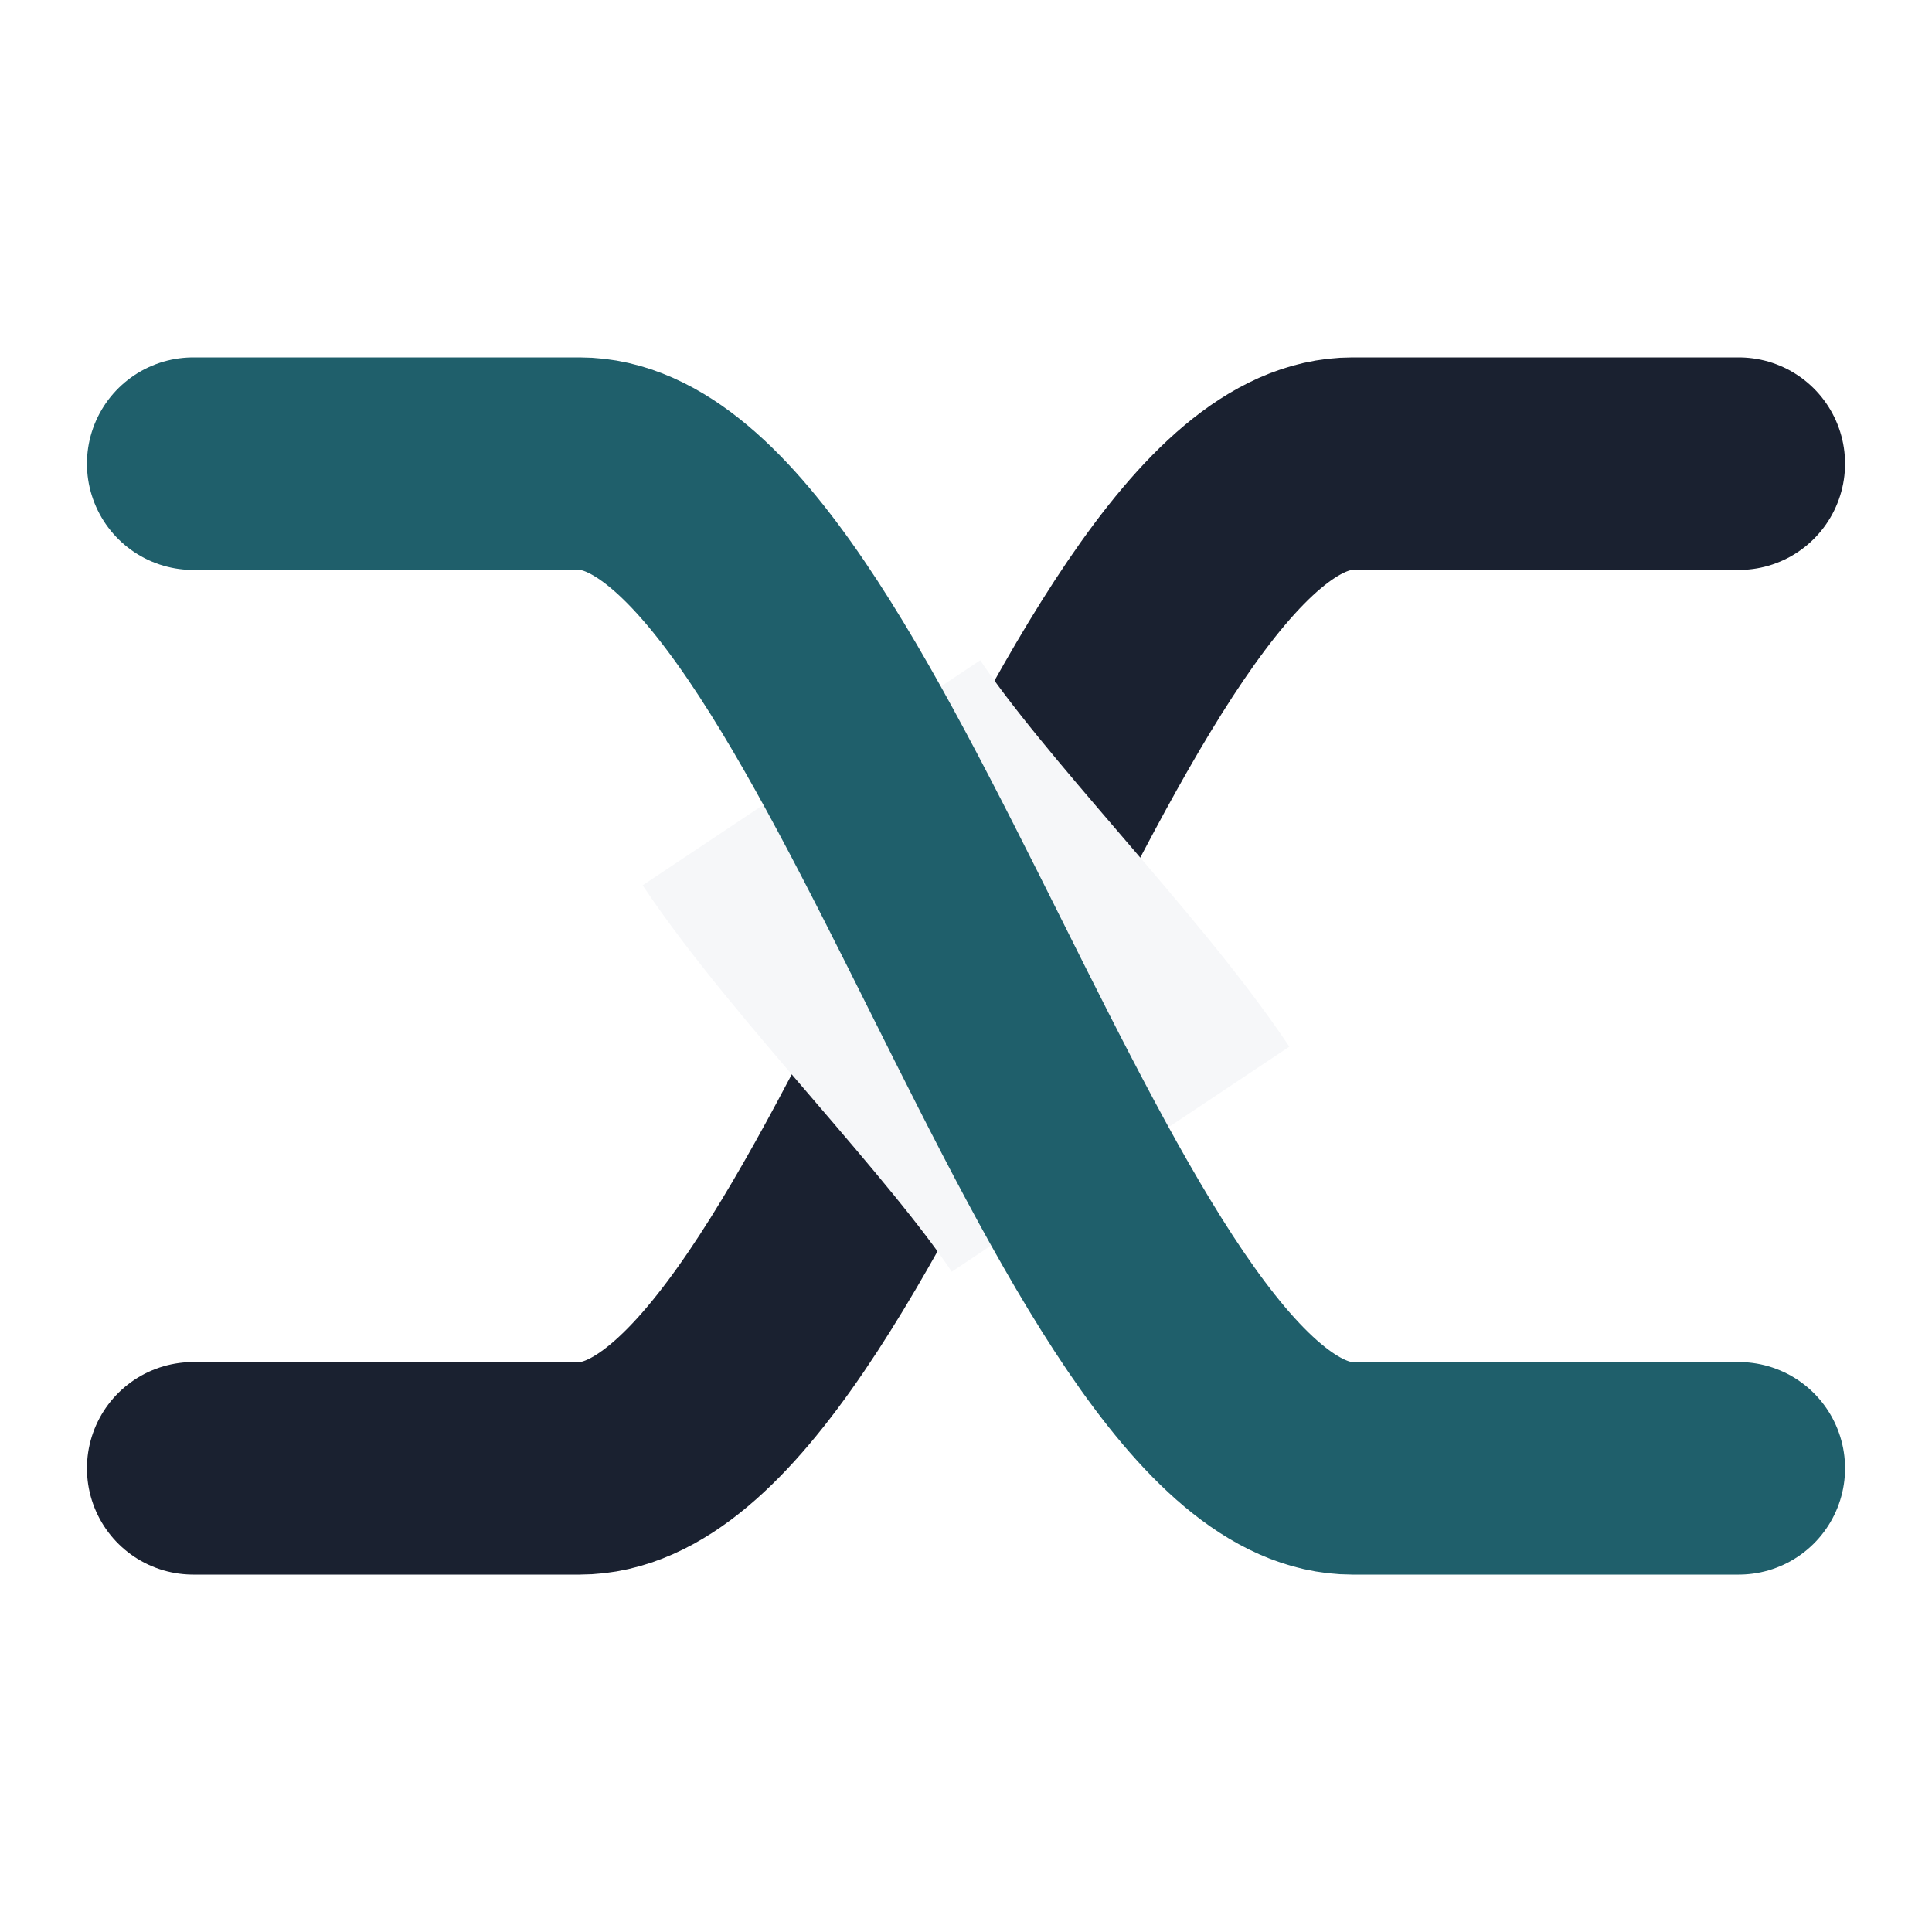
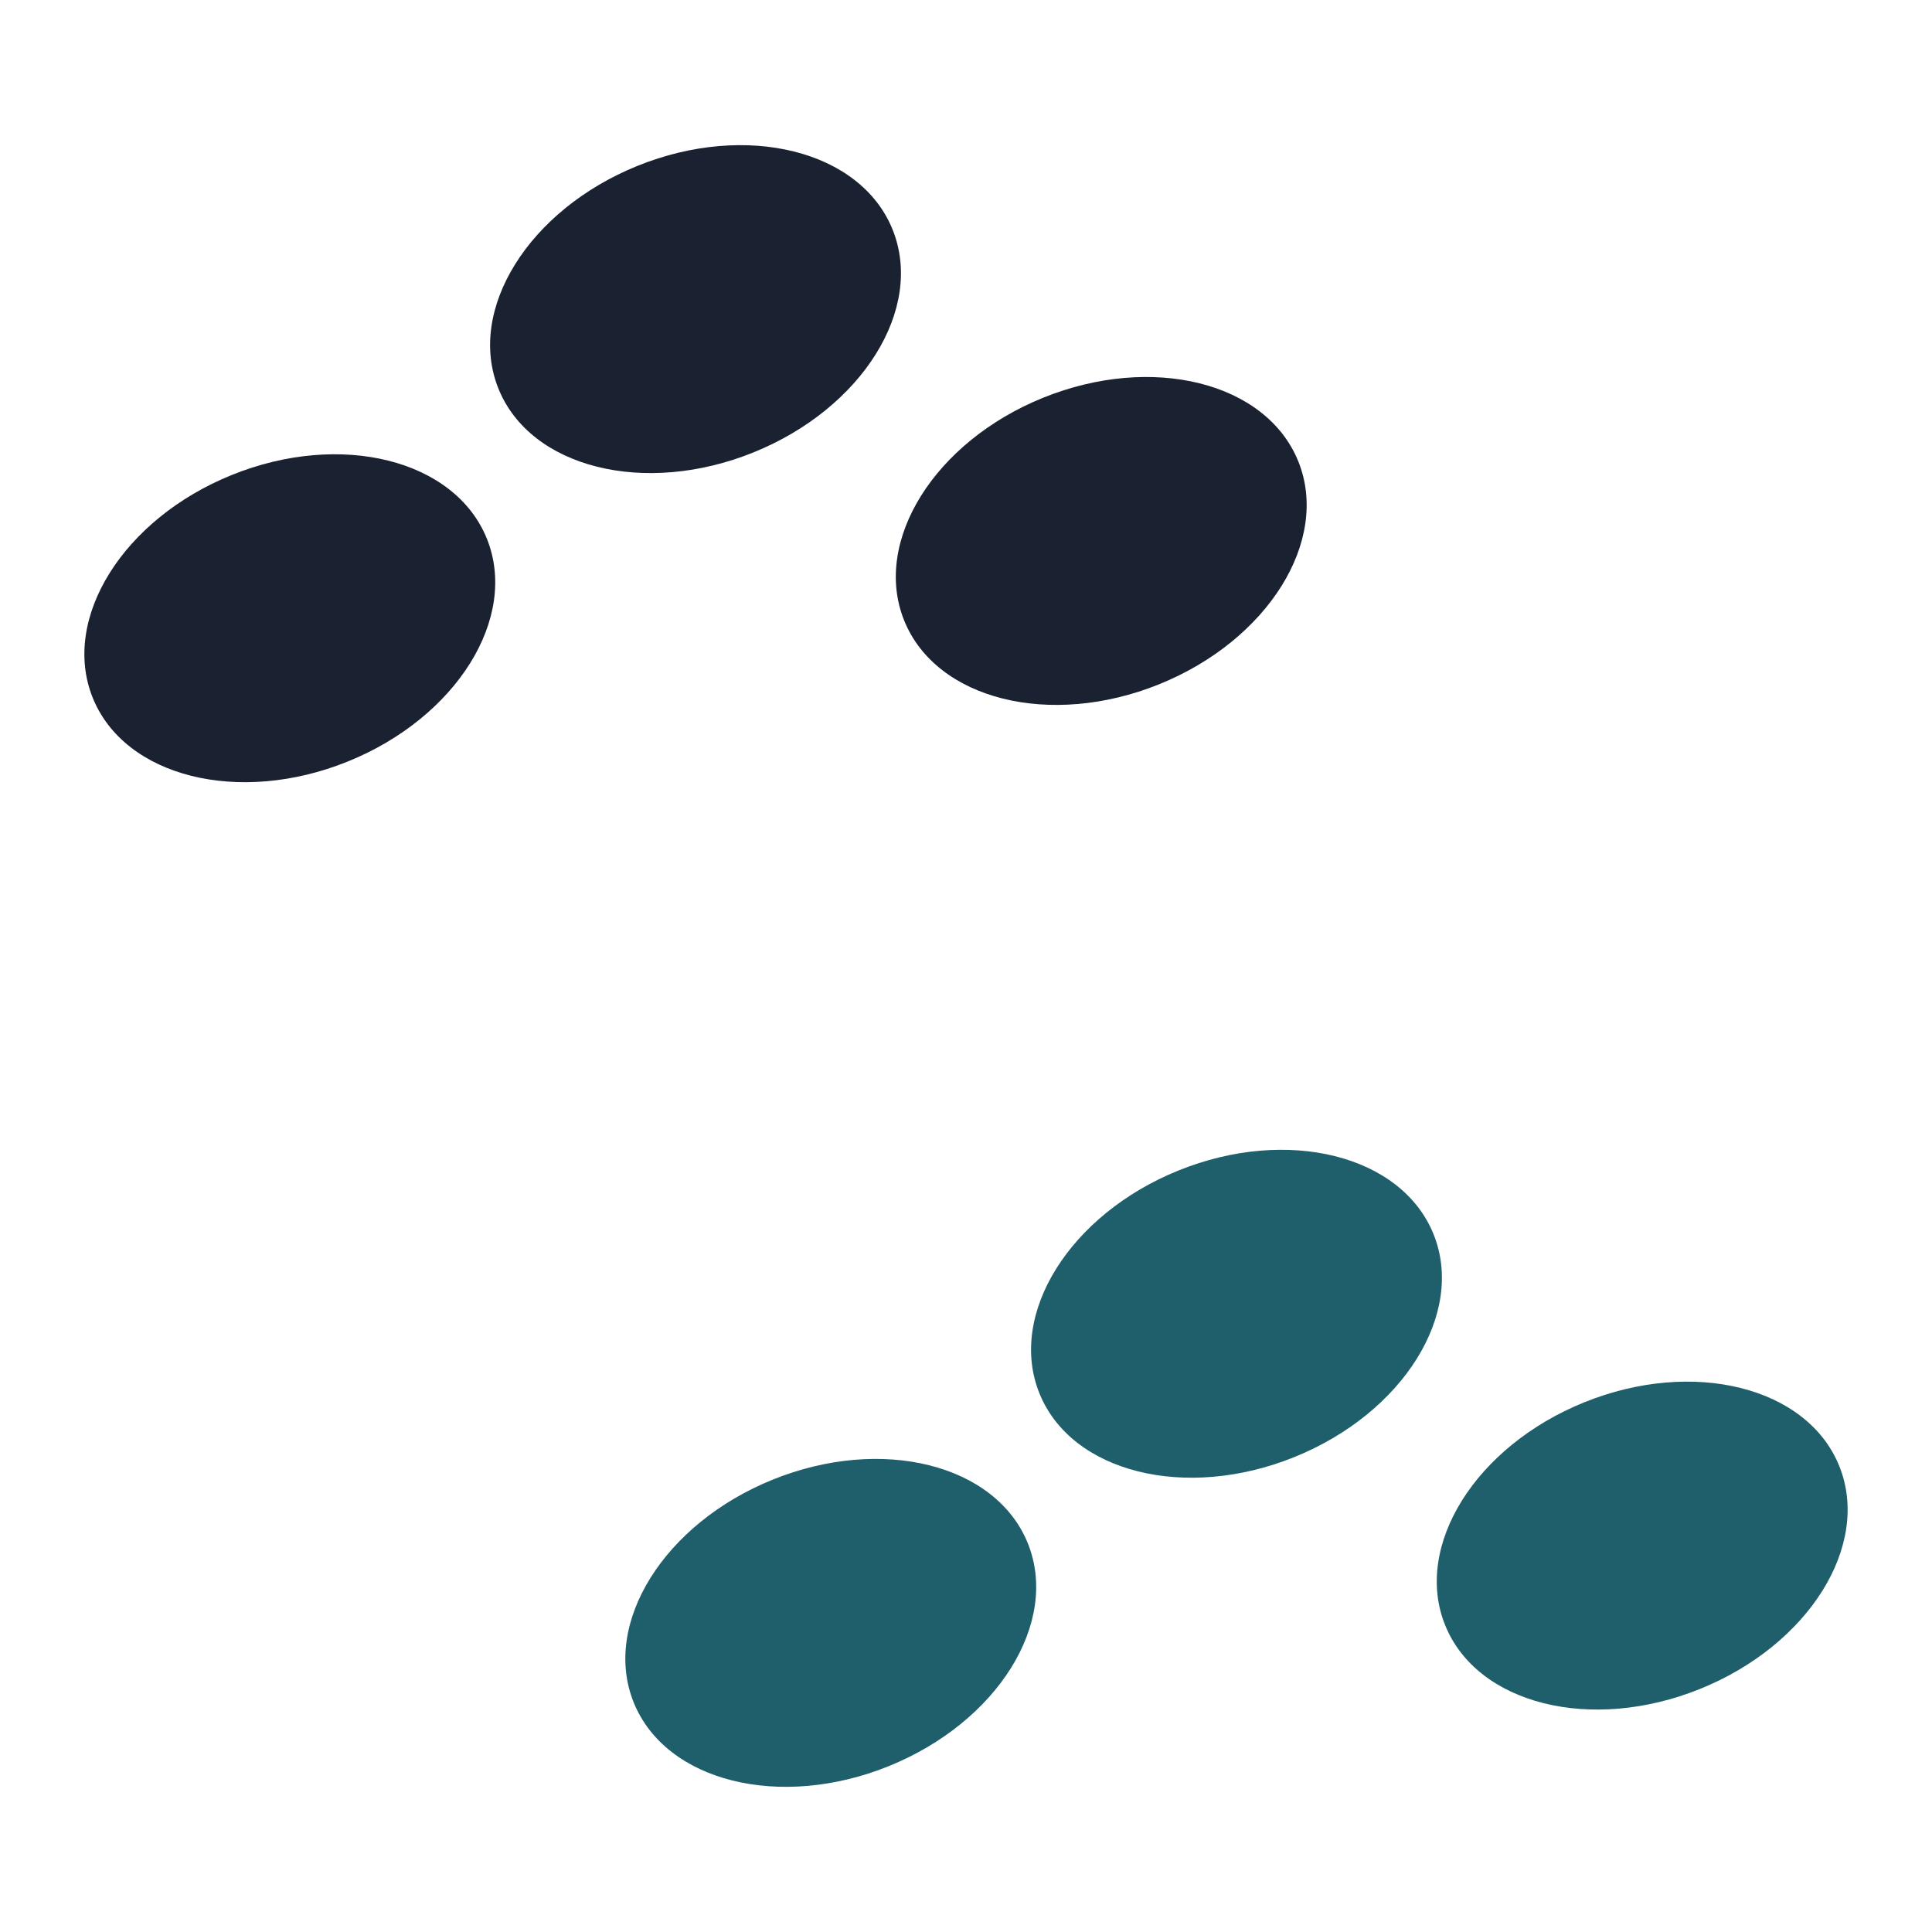
<svg xmlns="http://www.w3.org/2000/svg" viewBox="0 0 100 100" role="img" aria-label="Contrapunto alla mente">
  <style>
-     .ink { stroke: #1a2130; } .accent { stroke: #1f5f6b; } .gap { stroke: #f6f7f9; }
-     @media (prefers-color-scheme: dark) {
-       .ink { stroke: #e7eaf0; } .accent { stroke: #7cc3cf; } .gap { stroke: #12161d; }
-     }
+     .leader { fill: #1a2130; } .follower { fill: #1f5f6b; }
+     @media (prefers-color-scheme: dark) { .leader { fill: #e7eaf0; } .follower { fill: #7cc3cf; } }
  </style>
-   <g fill="none" stroke-linecap="round" stroke-linejoin="round">
-     <path class="ink" stroke-width="11" d="M10,76 H30 C44,76 56,24 70,24 H90" />
-     <path class="gap" stroke-width="21" stroke-linecap="butt" d="M42,40 C46,46 54,54 58,60" />
-     <path class="accent" stroke-width="11" d="M10,24 H30 C44,24 56,76 70,76 H90" />
+   <g class="leader">
+     <ellipse cx="15" cy="32" rx="11" ry="8" transform="rotate(-22 15 32)" />
+     <ellipse cx="36" cy="16" rx="11" ry="8" transform="rotate(-22 36 16)" />
+     <ellipse cx="57" cy="28" rx="11" ry="8" transform="rotate(-22 57 28)" />
+   </g>
+   <g class="follower" transform="translate(28 52)">
+     <ellipse cx="15" cy="32" rx="11" ry="8" transform="rotate(-22 15 32)" />
+     <ellipse cx="36" cy="16" rx="11" ry="8" transform="rotate(-22 36 16)" />
+     <ellipse cx="57" cy="28" rx="11" ry="8" transform="rotate(-22 57 28)" />
  </g>
</svg>
